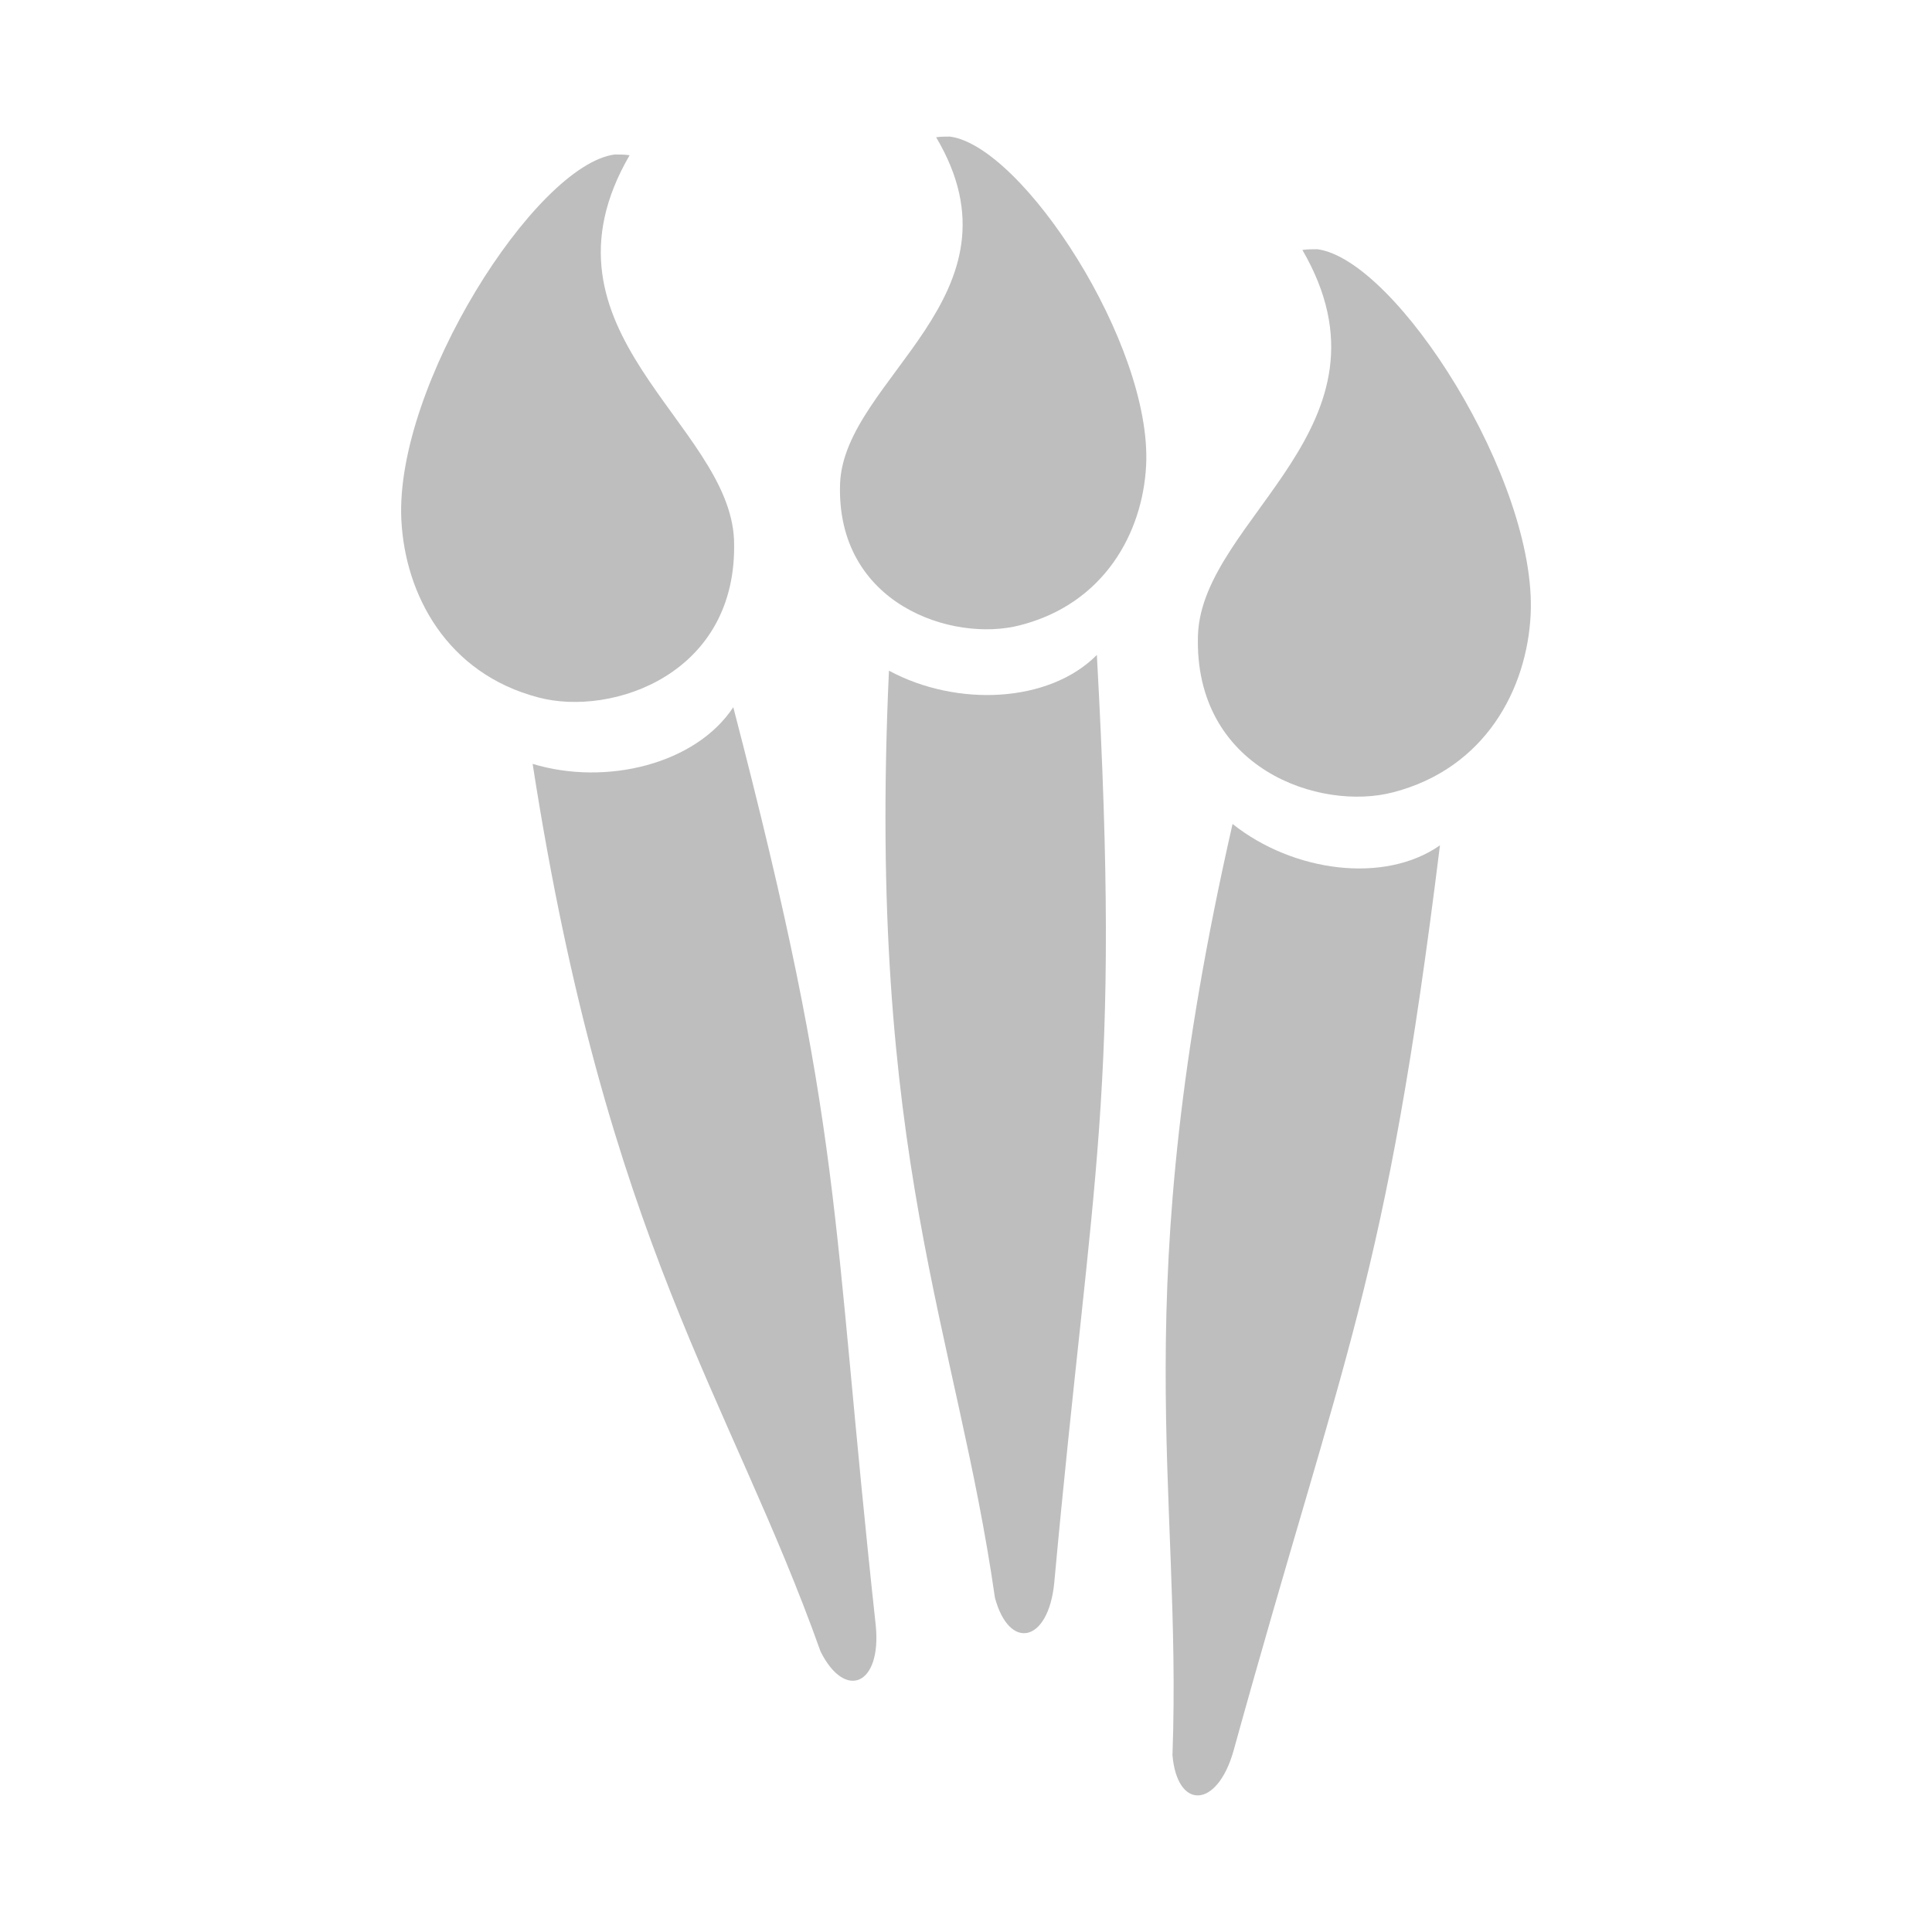
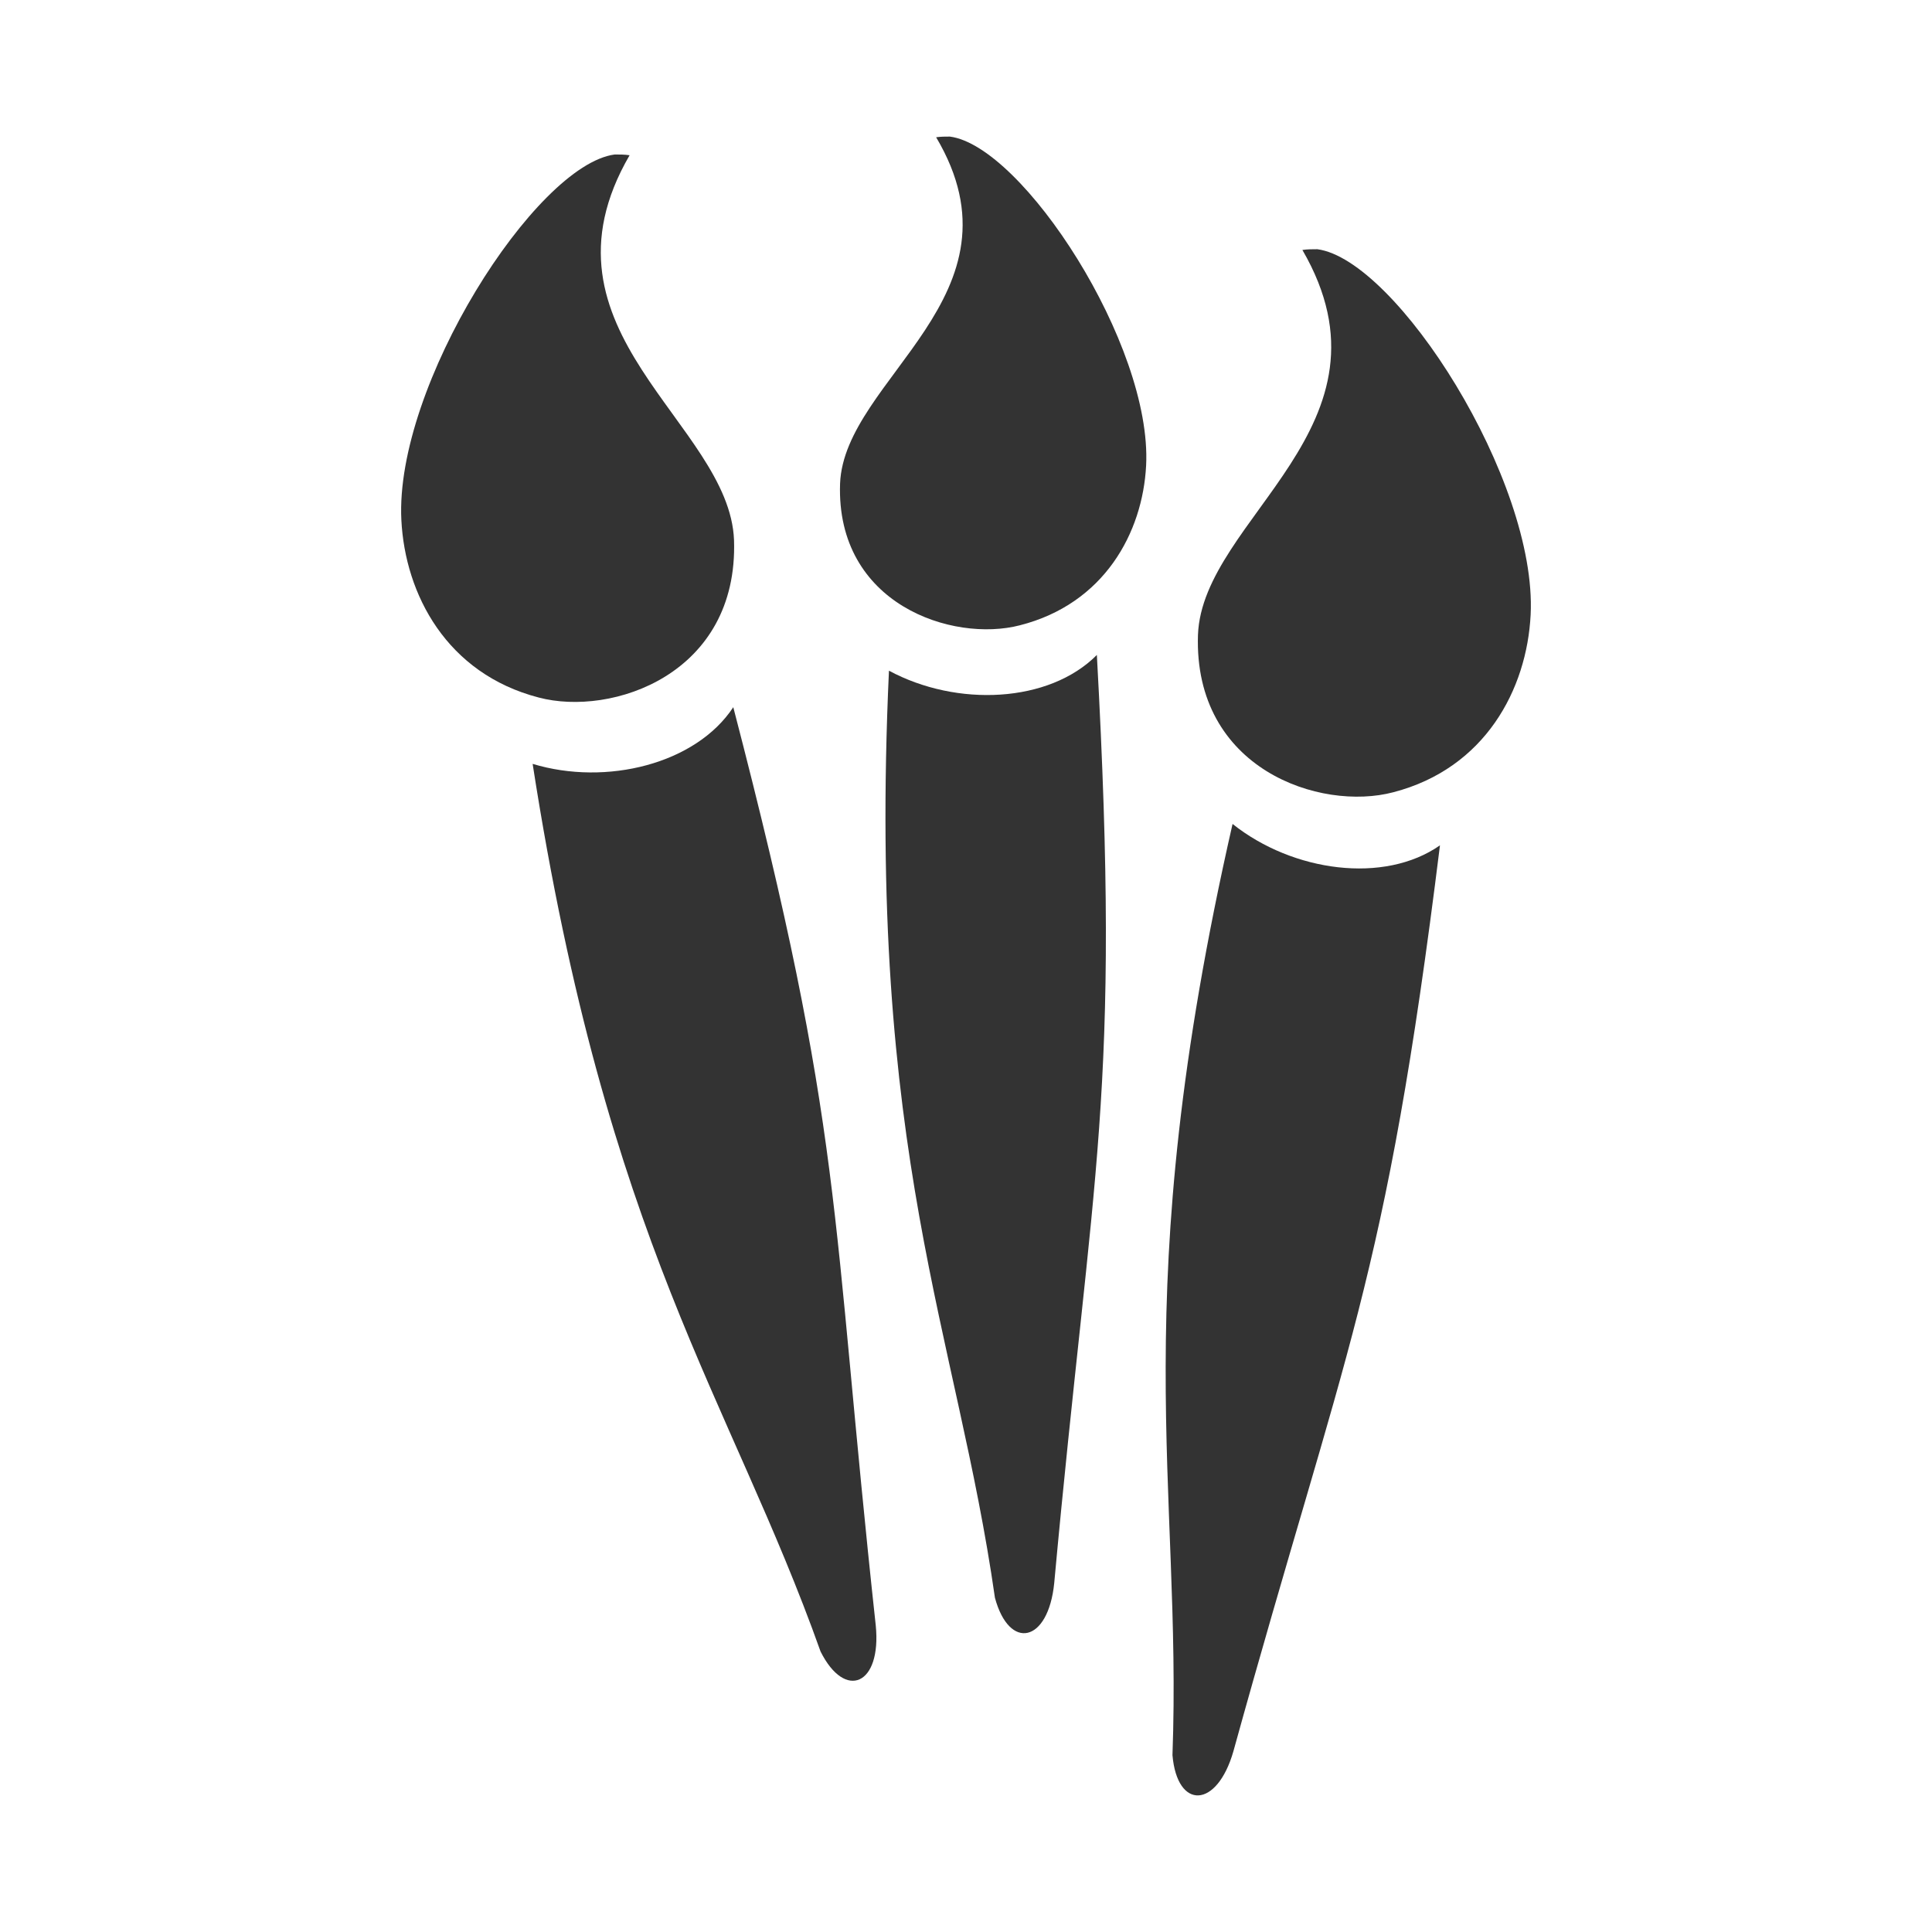
<svg xmlns="http://www.w3.org/2000/svg" xmlns:xlink="http://www.w3.org/1999/xlink" width="16" height="16" fill="#bebebe" version="1.1" id="svg12">
  <defs id="defs16" />
-   <g id="g839" transform="matrix(0.6177166,0,0,0.6177166,2.984141,1.075543)">
-     <use transform="rotate(21.664,4.8975,33.424)" xlink:href="#b" id="use2" x="0" y="0" width="100%" height="100%" />
-     <path id="b" d="m 2.31,8.5 c 1,6.44 2.65,8.5 3.86,11.9 0.33,0.66 0.82,0.45 0.74,-0.35 C 6.3,14.44 6.5,13.5 5,7.74 4.5,8.5 3.3,8.8 2.31,8.5 Z" />
-     <use transform="rotate(11.45,10.93,31.7)" xlink:href="#b" id="use5" x="0" y="0" width="100%" height="100%" />
-     <path id="a" d="m 12.83,1.6 c -0.07,0 -0.13,0 -0.2,0.01 1.37,2.36 -1.34,3.59 -1.4,5.16 -0.06,1.8 1.64,2.37 2.62,2.11 C 15.08,8.56 15.64,7.5 15.69,6.5 15.78,4.7 13.89,1.74 12.83,1.6 Z" />
-     <use transform="matrix(-1,0,0,1,16.24,-1.27)" xlink:href="#a" id="use8" x="0" y="0" width="100%" height="100%" />
-     <use transform="matrix(0.92,0,0,0.9,-3.9,-1.35)" xlink:href="#a" id="use10" x="0" y="0" width="100%" height="100%" />
+   <g id="g839" transform="matrix(0.6177166,0,0,0.6177166,2.984141,1.075543)" style="fill:#333333;fill-opacity:1">
+     <use transform="rotate(21.664,4.8975,33.424)" xlink:href="#b" id="use2" x="0" y="0" width="100%" height="100%" style="fill:#333333;fill-opacity:1" />
+     <path id="b" d="m 2.31,8.5 c 1,6.44 2.65,8.5 3.86,11.9 0.33,0.66 0.82,0.45 0.74,-0.35 C 6.3,14.44 6.5,13.5 5,7.74 4.5,8.5 3.3,8.8 2.31,8.5 Z" style="fill:#333333;fill-opacity:1" />
+     <use transform="rotate(11.45,10.93,31.7)" xlink:href="#b" id="use5" x="0" y="0" width="100%" height="100%" style="fill:#333333;fill-opacity:1" />
+     <path id="a" d="m 12.83,1.6 c -0.07,0 -0.13,0 -0.2,0.01 1.37,2.36 -1.34,3.59 -1.4,5.16 -0.06,1.8 1.64,2.37 2.62,2.11 C 15.08,8.56 15.64,7.5 15.69,6.5 15.78,4.7 13.89,1.74 12.83,1.6 Z" style="fill:#333333;fill-opacity:1" />
+     <use transform="matrix(-1,0,0,1,16.24,-1.27)" xlink:href="#a" id="use8" x="0" y="0" width="100%" height="100%" style="fill:#333333;fill-opacity:1" />
+     <use transform="matrix(0.92,0,0,0.9,-3.9,-1.35)" xlink:href="#a" id="use10" x="0" y="0" width="100%" height="100%" style="fill:#333333;fill-opacity:1" />
  </g>
</svg>
